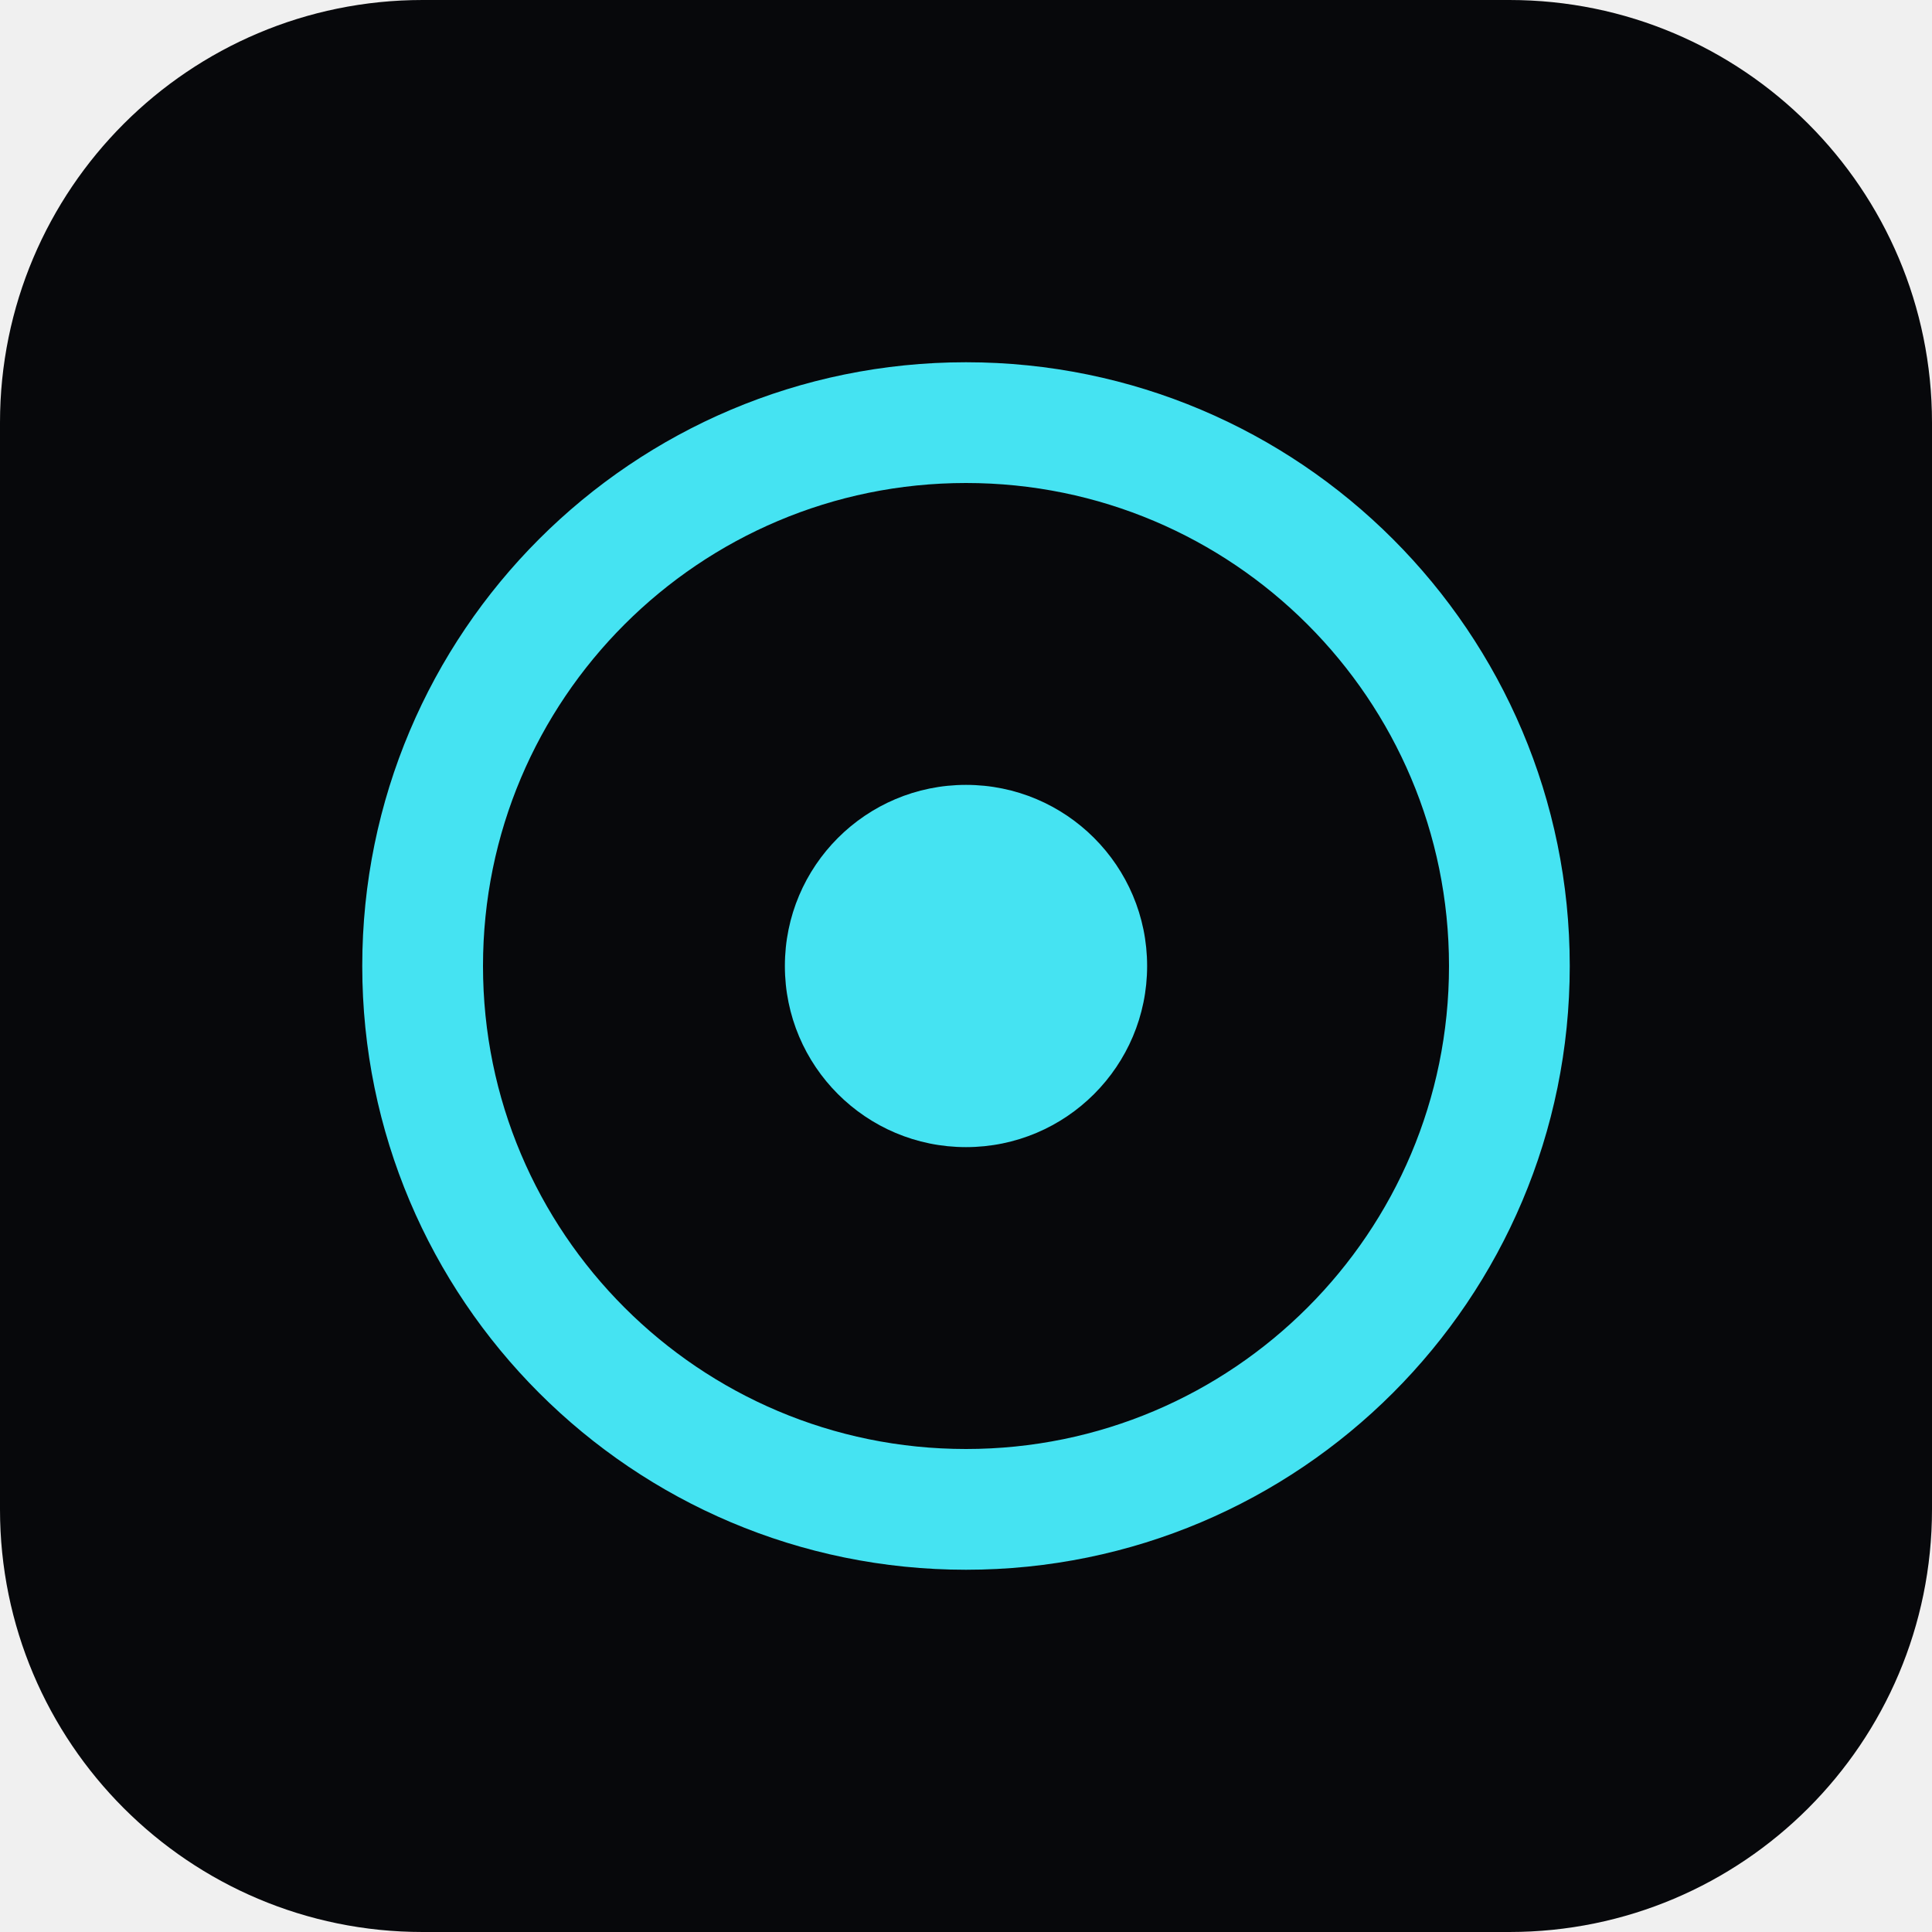
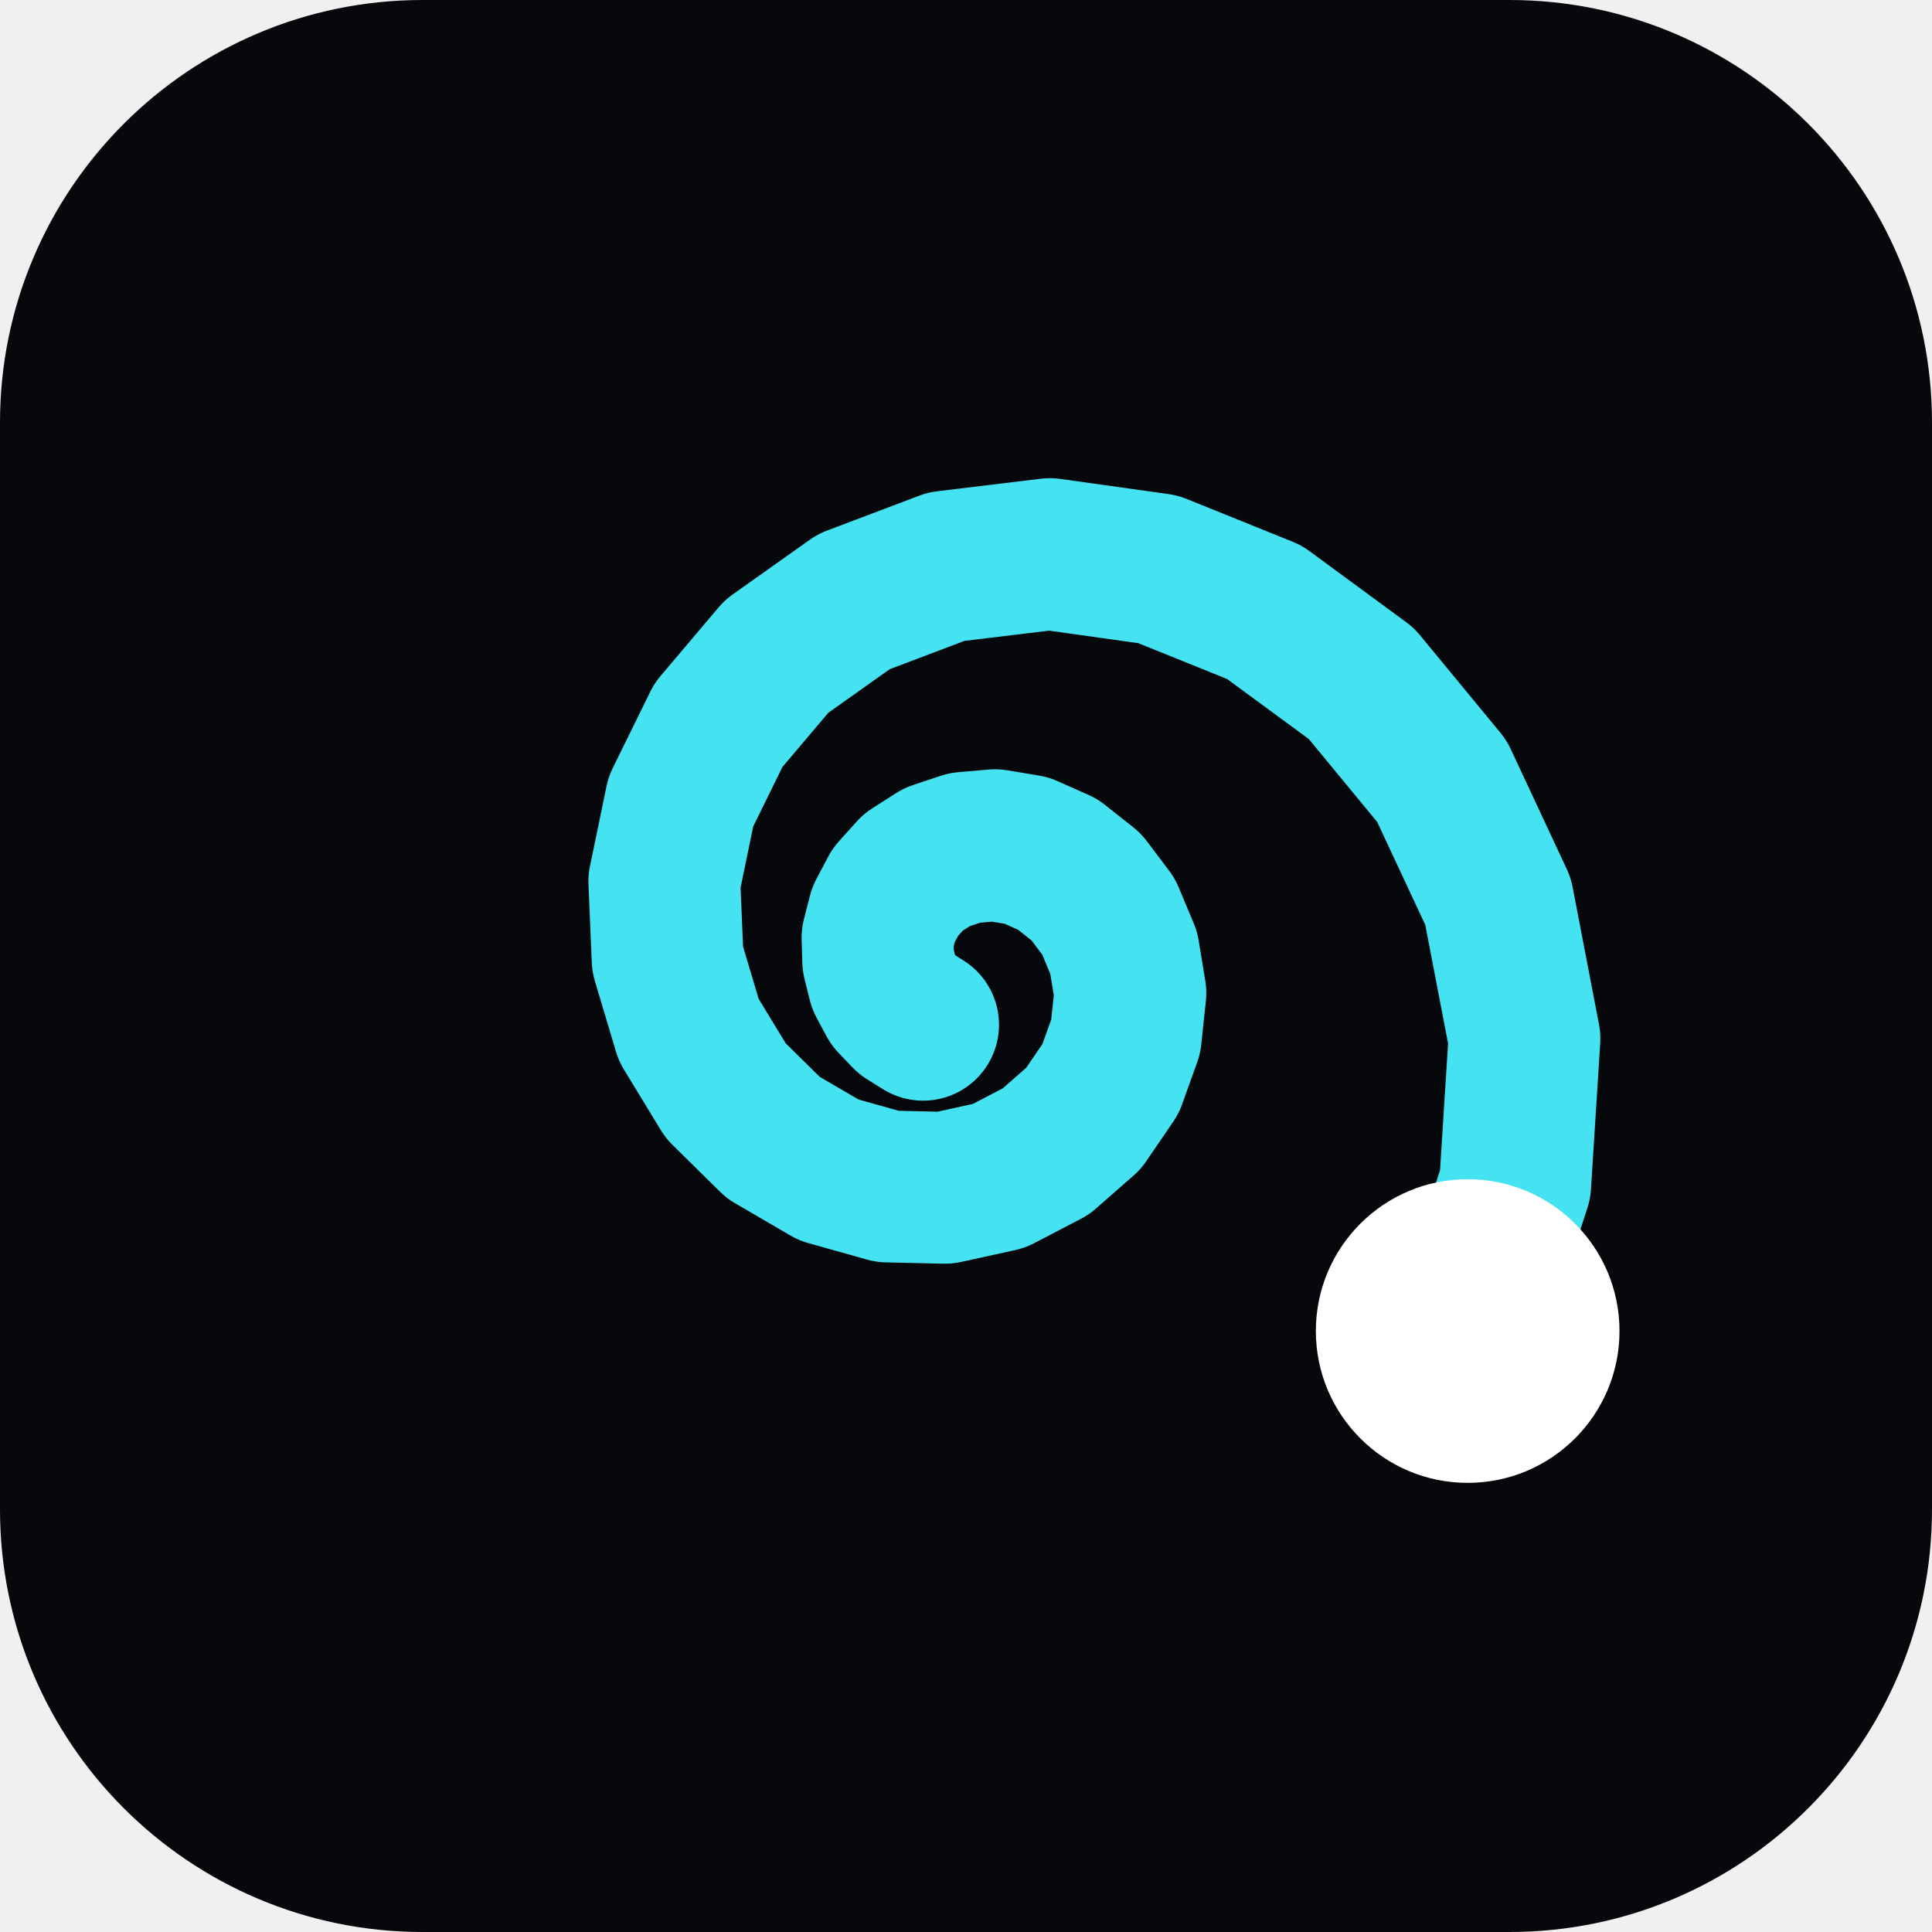
- <svg xmlns="http://www.w3.org/2000/svg" viewBox="0 0 64 64">
-   <rect width="64" height="64" rx="14" fill="#07080b" />
-   <circle cx="32" cy="32" r="18" fill="none" stroke="#45e3f2" stroke-width="4" />
-   <circle cx="32" cy="32" r="6" fill="#45e3f2" />
+ <svg xmlns="http://www.w3.org/2000/svg" viewBox="0 0 24 24">
+   <rect width="24" height="24" rx="5.25" fill="#07080b" />
+   <g transform="translate(12 12) scale(.82) translate(-12 -12)">
+     <path d="M11.35 12.89L11.11 12.74L10.9 12.52L10.75 12.24L10.67 11.92L10.66 11.57L10.75 11.22L10.93 10.88L11.2 10.58L11.56 10.35L11.98 10.21L12.44 10.17L12.92 10.25L13.39 10.46L13.82 10.8L14.16 11.25L14.39 11.8L14.49 12.41L14.42 13.07L14.19 13.71L13.78 14.31L13.21 14.81L12.5 15.18L11.68 15.36L10.81 15.34L9.92 15.09L9.08 14.6L8.36 13.89L7.8 12.97L7.48 11.9L7.43 10.72L7.68 9.51L8.25 8.35L9.13 7.31L10.3 6.48L11.7 5.95L13.27 5.76L14.91 5.99L16.52 6.64L17.99 7.72L19.21 9.2L20.06 11.02L20.46 13.1L20.32 15.31L19.6 17.53" fill="none" stroke="#45e3f2" stroke-width="2.3" stroke-linecap="round" stroke-linejoin="round" />
+     <circle cx="19.6" cy="17.53" r="2.3" fill="#fff" />
+   </g>
</svg>
